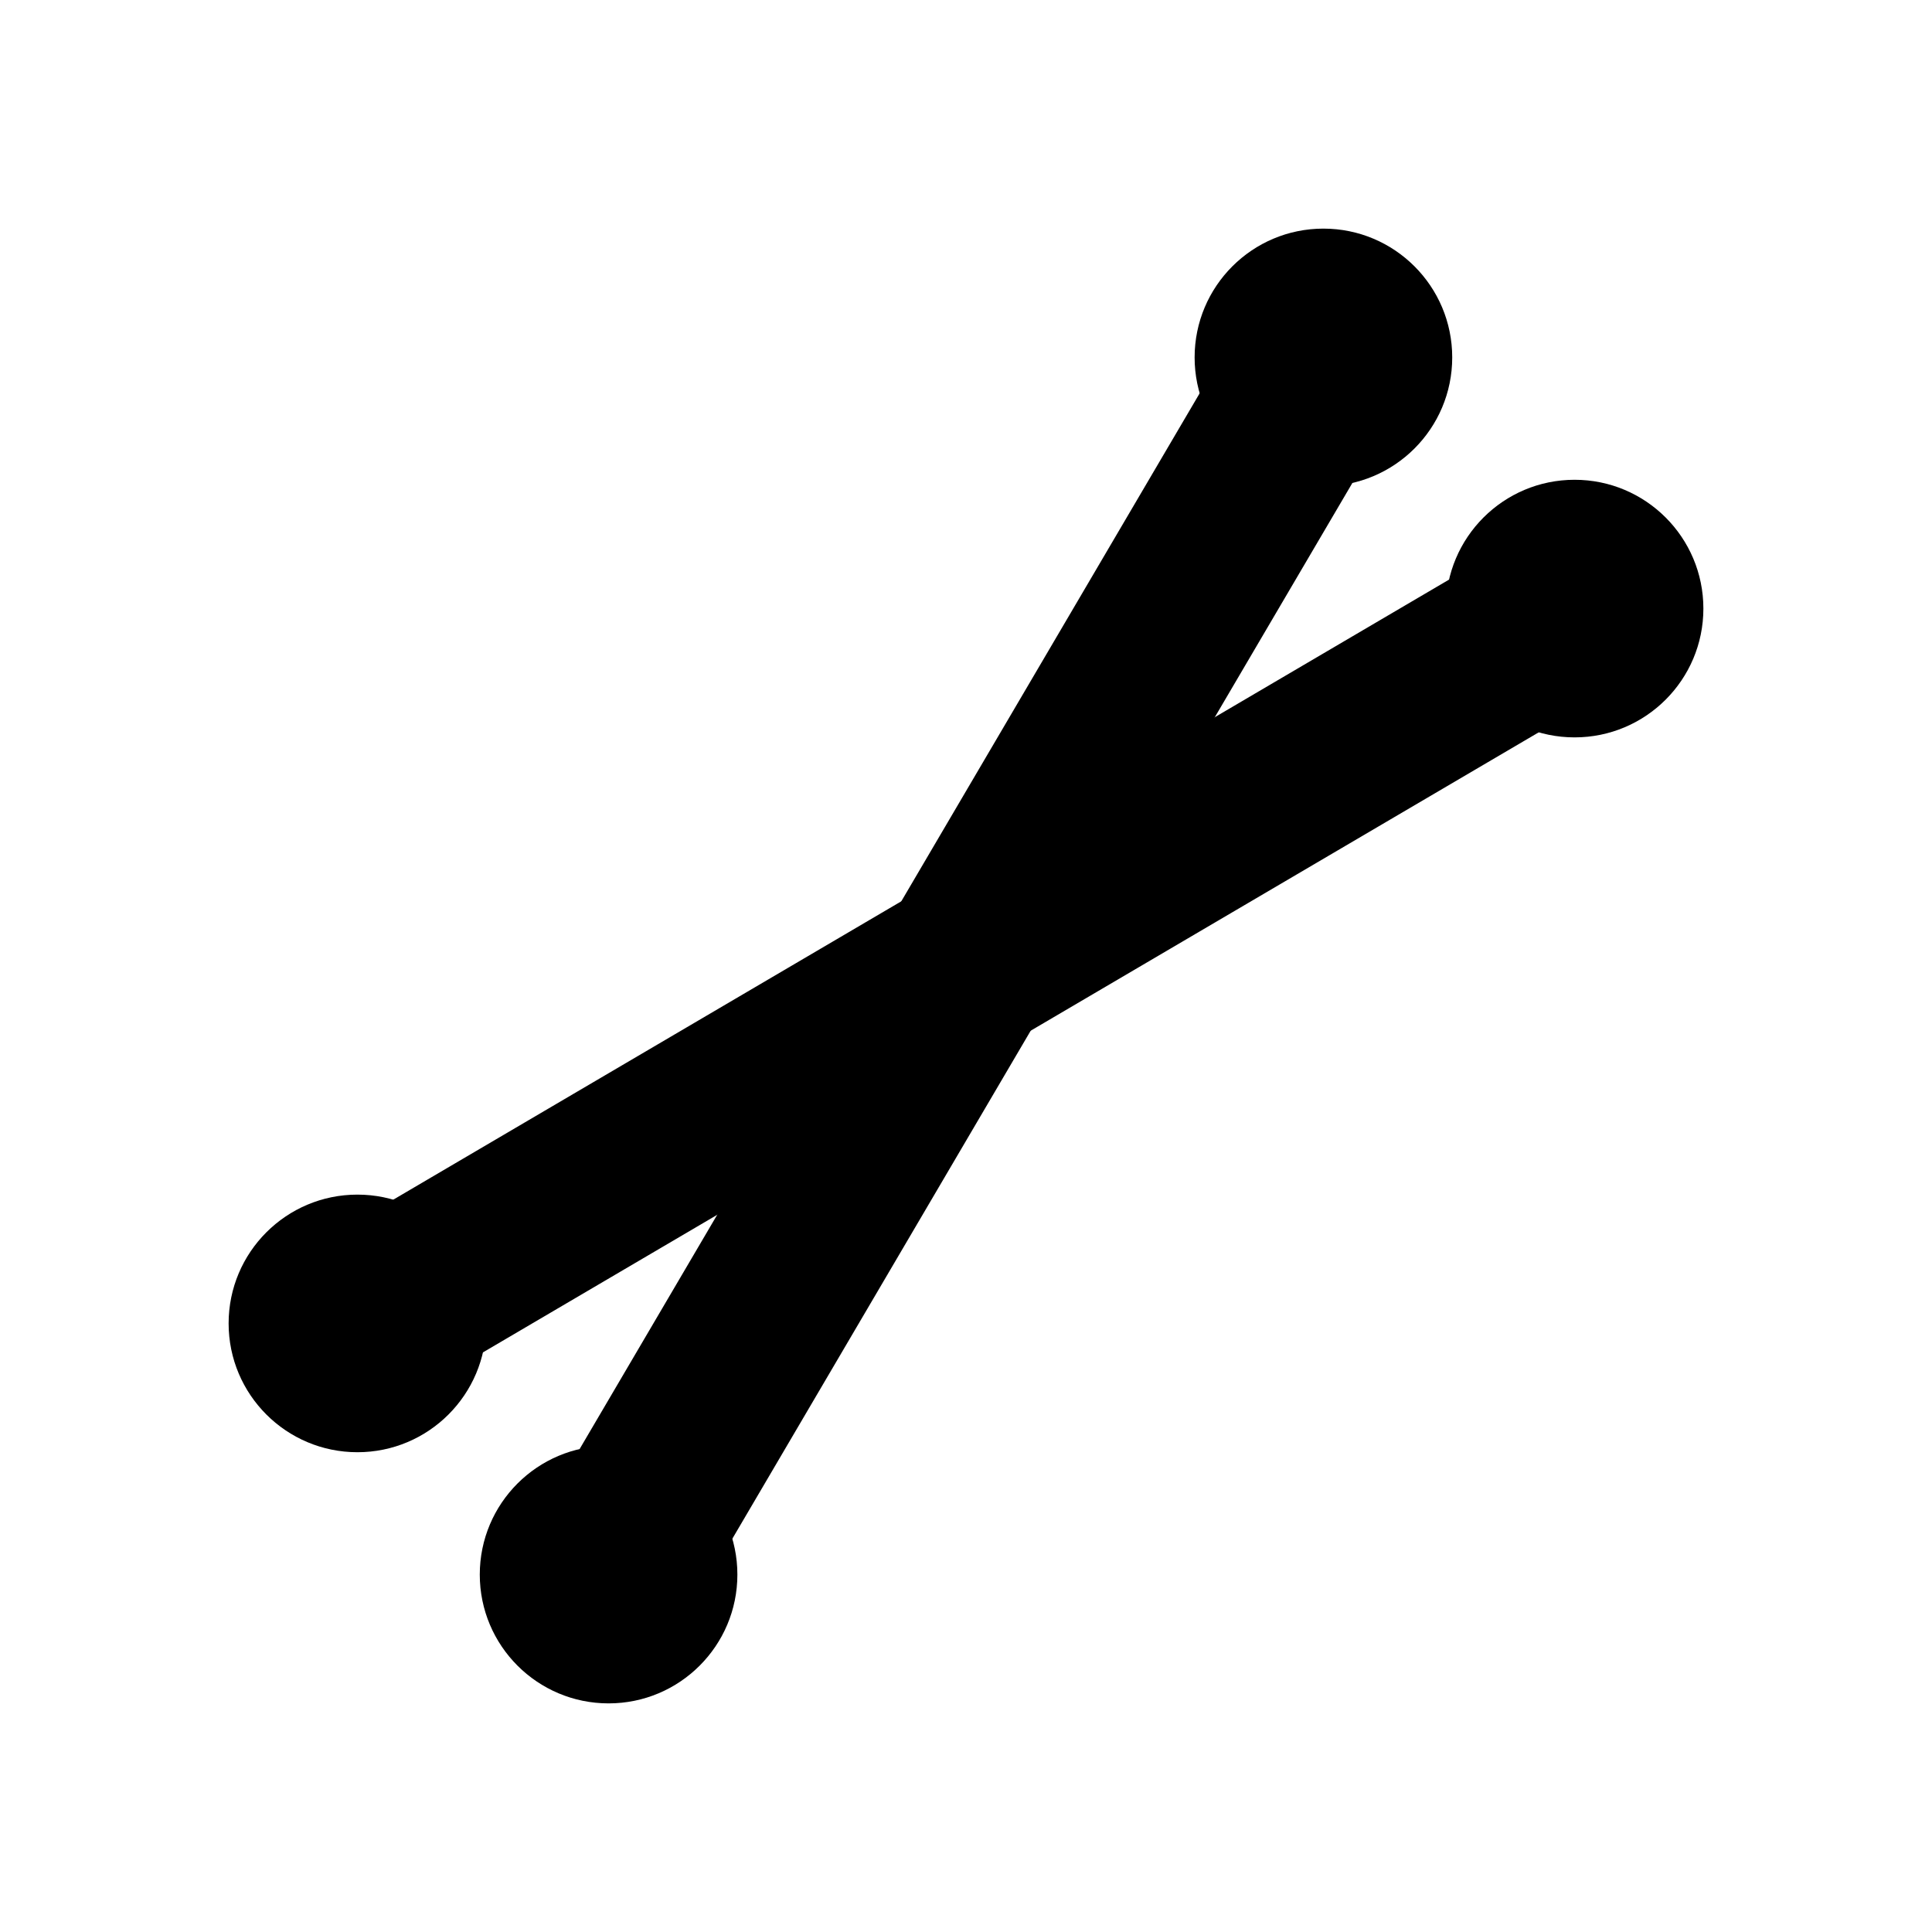
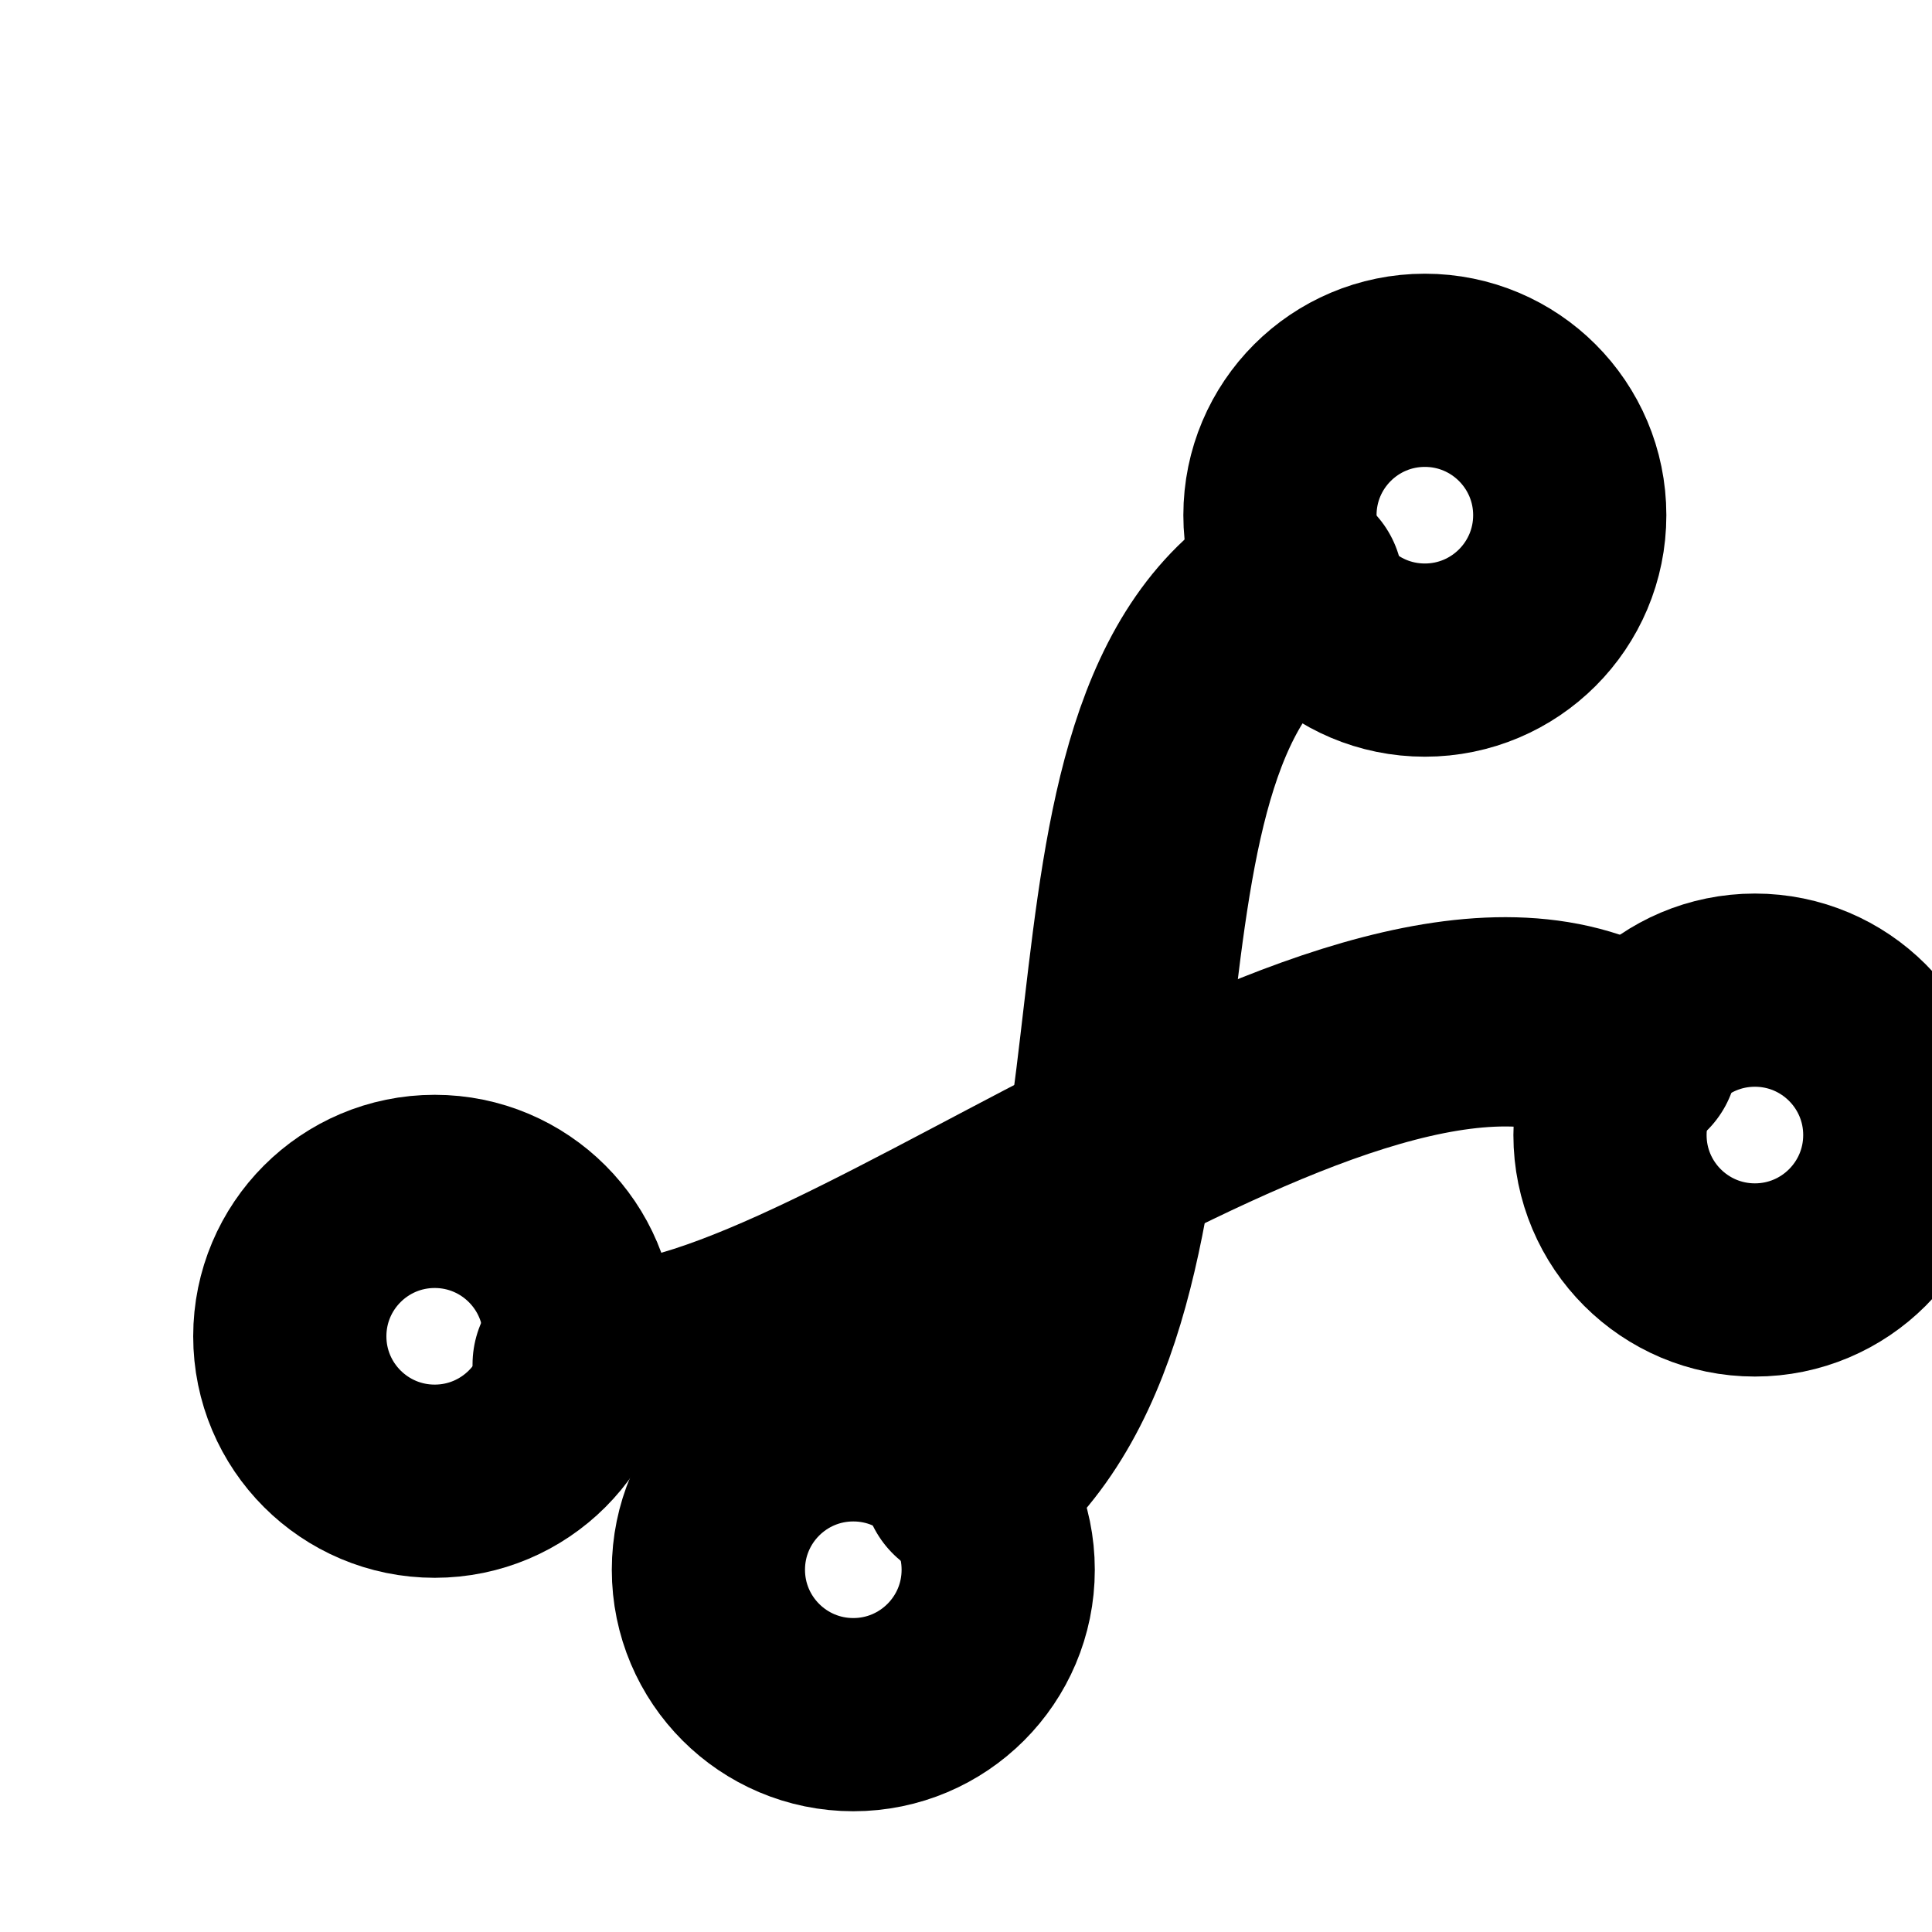
<svg xmlns="http://www.w3.org/2000/svg" viewBox="0 0 24 24" width="24" height="24">
-   <path d="M7.56,19.56 L16.44,4.44" fill="none" stroke="currentColor" stroke-width="2.2" stroke-linecap="round" />
-   <path d="M4.44,16.44 L19.56,7.56" fill="none" stroke="currentColor" stroke-width="2.2" stroke-linecap="round" />
-   <g fill="currentColor">
-     <circle cx="7.56" cy="19.56" r="1.6" />
-     <circle cx="4.44" cy="16.44" r="1.6" />
-     <circle cx="19.56" cy="7.56" r="1.6" />
-     <circle cx="16.44" cy="4.44" r="1.6" />
+   <path d="M16.13,7.27 C13,9 15,16 12.01,18.38" fill="none" stroke="currentColor" stroke-width="2.6" stroke-linecap="round" />
+   <path d="M7.17,16.95 C10,17.5 17,11 20.29,13.12" fill="none" stroke="currentColor" stroke-width="2.6" stroke-linecap="round" />
+   <g fill="none" stroke="currentColor" stroke-width="2.4">
+     <circle cx="17.7" cy="6.4" r="1.8" />
+     <circle cx="21.8" cy="14.1" r="1.8" />
+     <circle cx="10.6" cy="19.5" r="1.8" />
+     <circle cx="5.4" cy="16.6" r="1.8" />
  </g>
</svg>
